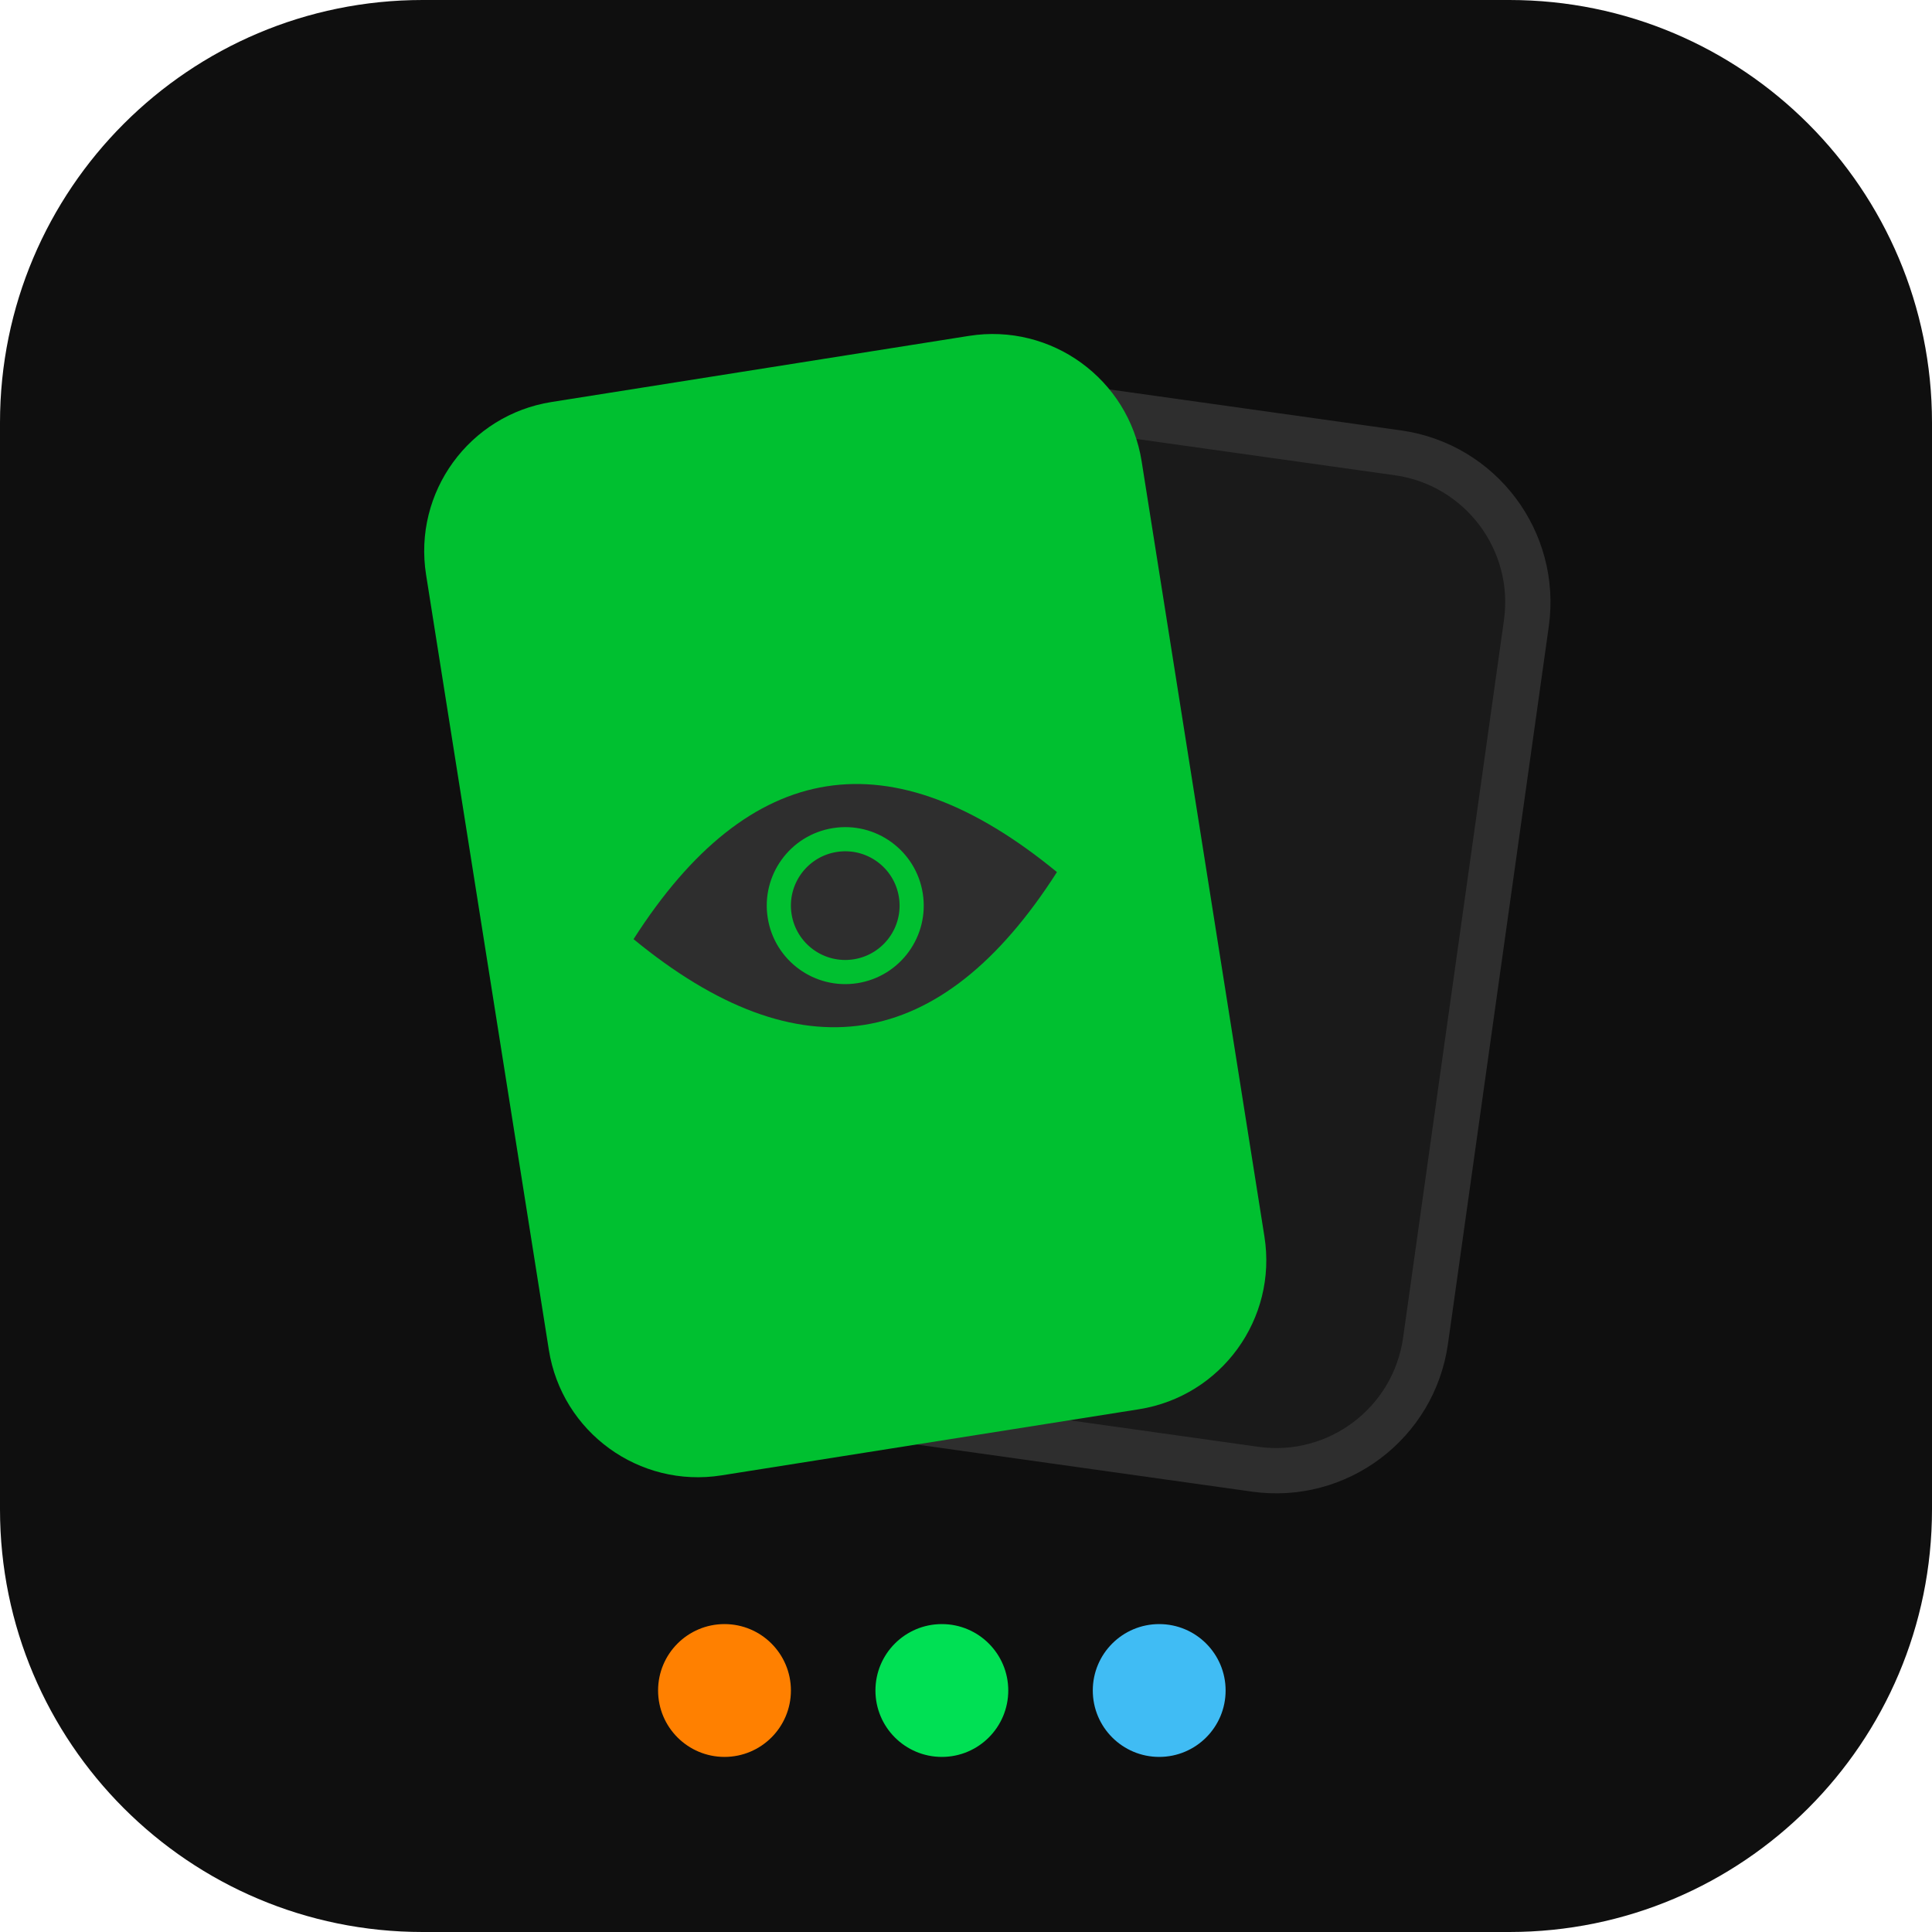
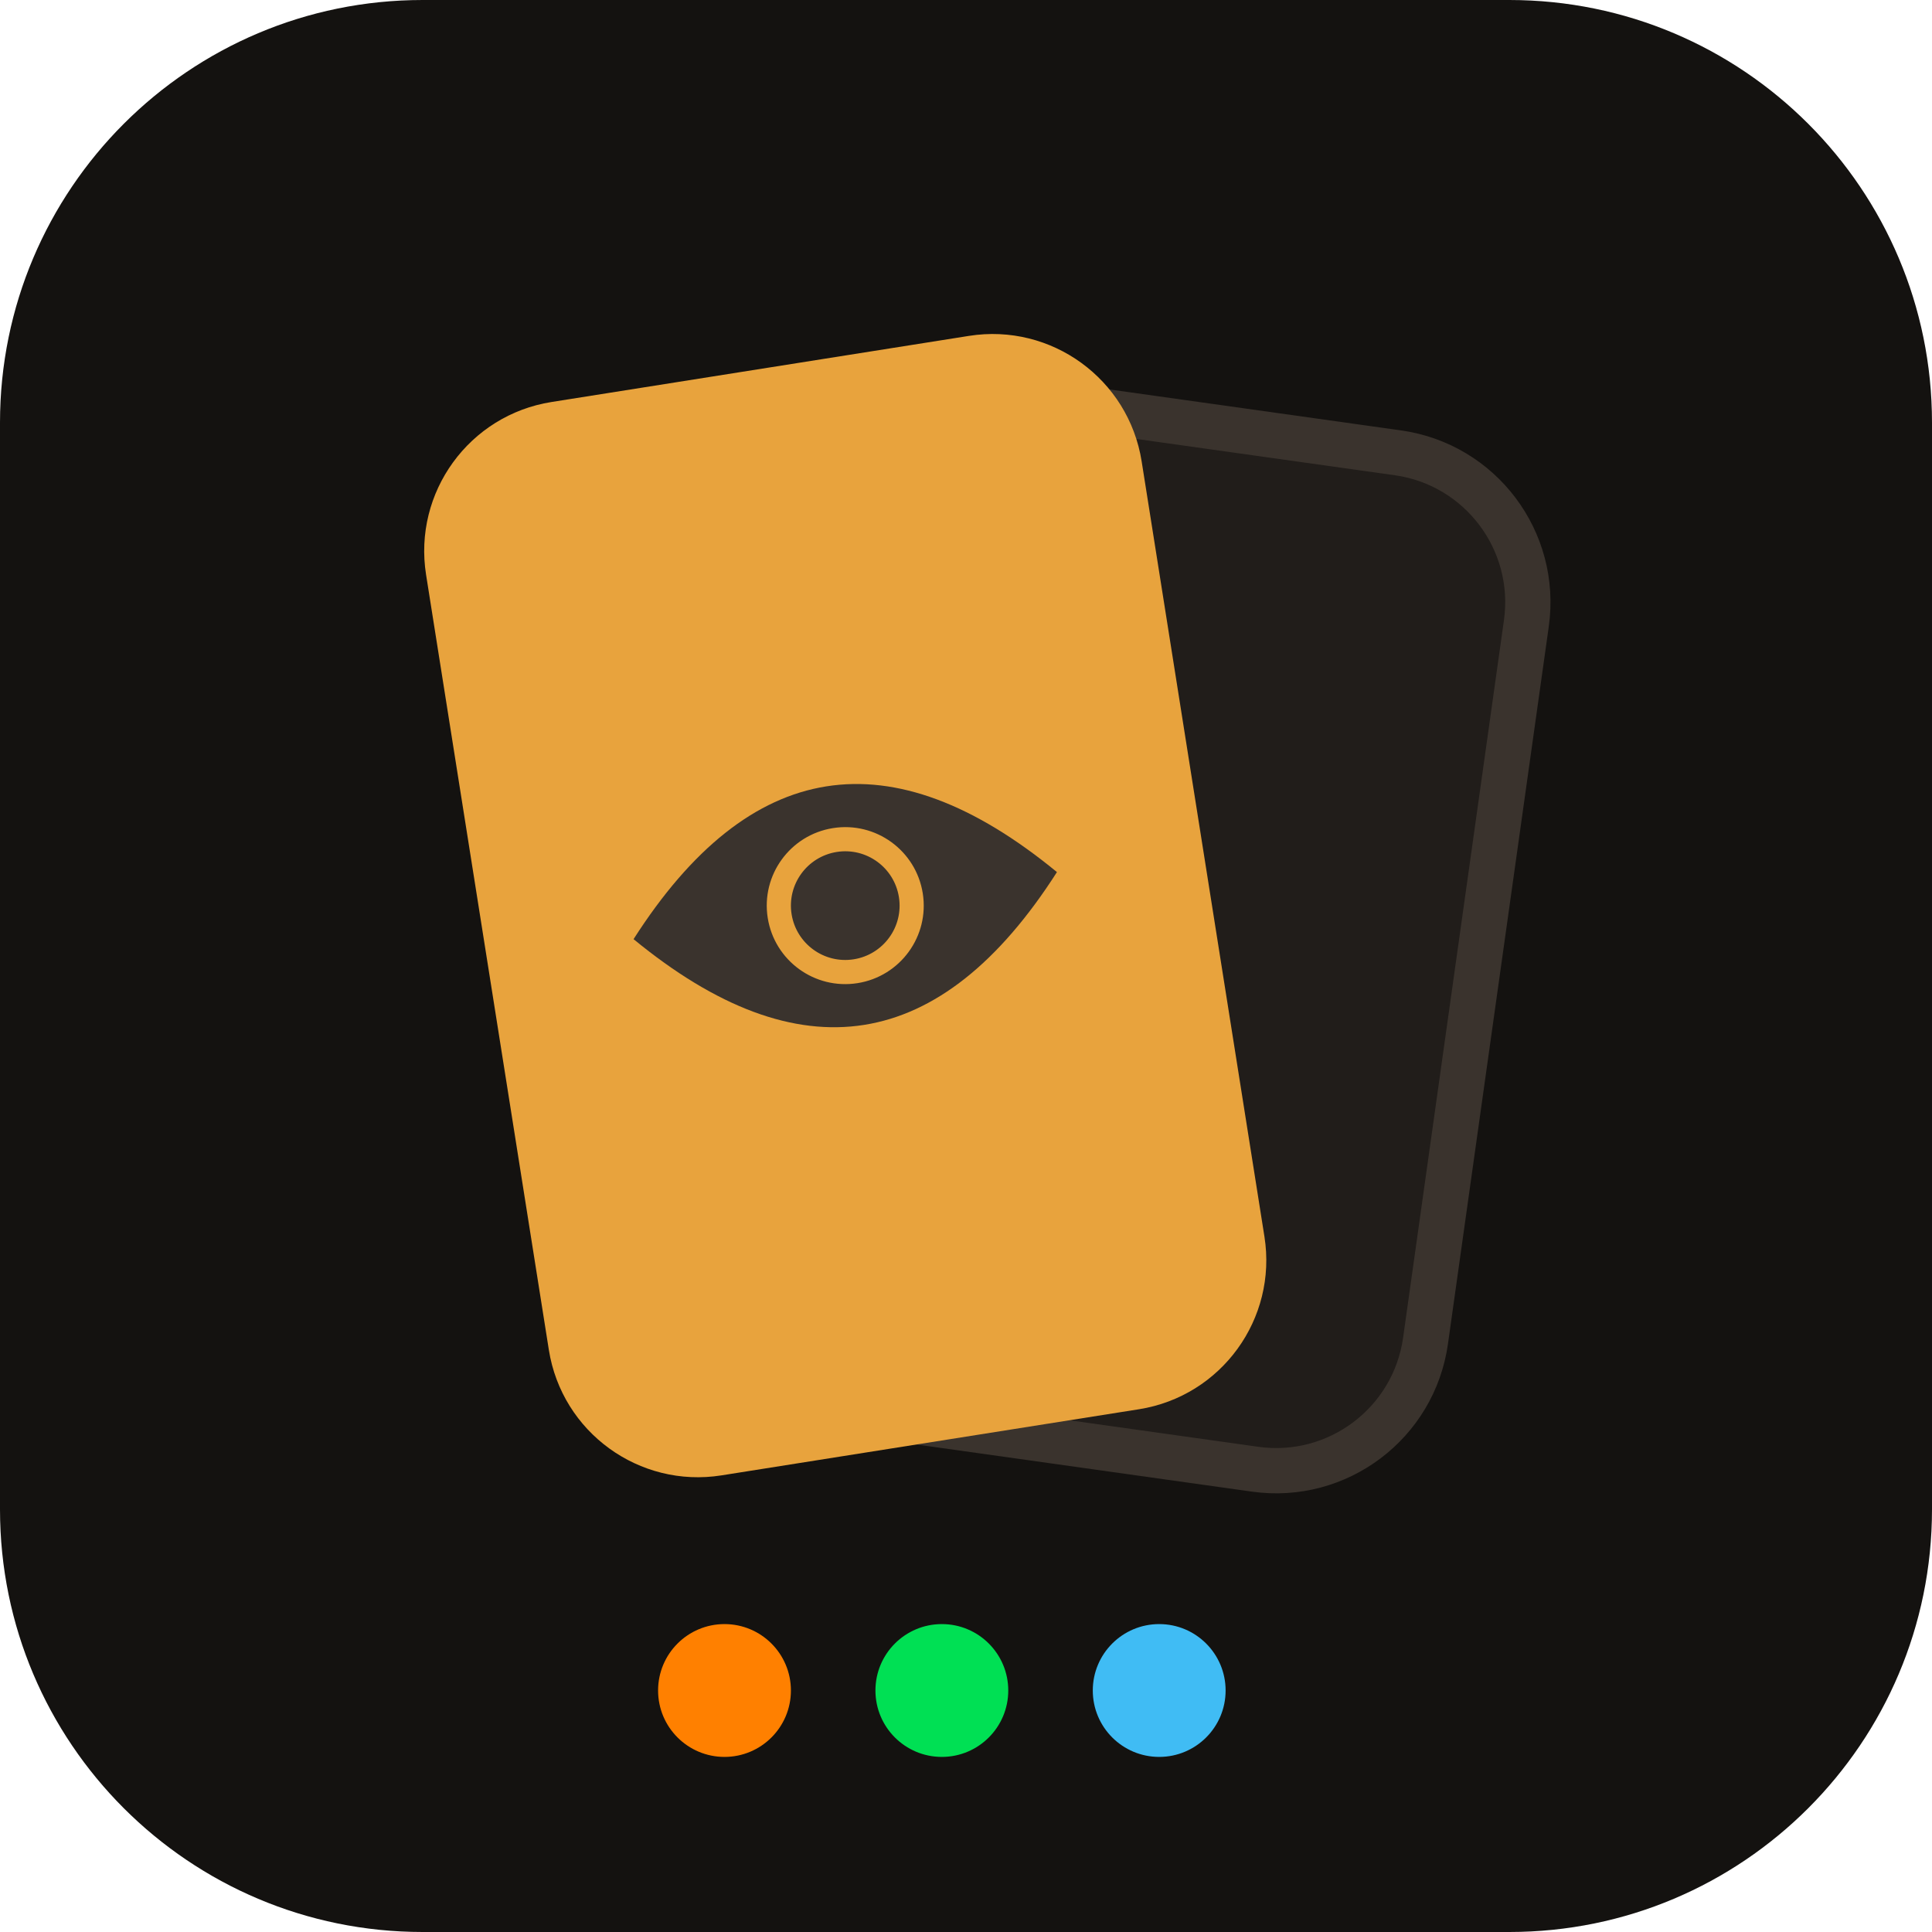
<svg xmlns="http://www.w3.org/2000/svg" viewBox="0 0 64 64">
-   <rect width="64" height="64" rx="14" fill="#0f0f0f" />
-   <rect x="27" y="14" width="22" height="34" rx="5" fill="#1a1a1a" stroke="#2e2e2e" stroke-width="1.5" transform="rotate(8 38 31)" />
-   <rect x="16" y="12" width="24" height="36" rx="5" fill="#00c030" transform="rotate(-9 28 30)" />
+   <rect width="64" height="64" rx="14" fill="#141210" />
+   <rect x="27" y="14" width="22" height="34" rx="5" fill="#211d1a" stroke="#3a332d" stroke-width="1.5" transform="rotate(8 38 31)" />
+   <rect x="16" y="12" width="24" height="36" rx="5" fill="#e8a33d" transform="rotate(-9 28 30)" />
  <g transform="rotate(-9 28 30)">
-     <path d="M20.9 30 Q28 22 35.1 30 Q28 38 20.9 30 Z" fill="#2e2e2e" />
-     <circle cx="28" cy="30" r="2.6" fill="#00c030" />
-     <circle cx="28" cy="30" r="1.8" fill="#2e2e2e" />
+     <path d="M20.9 30 Q28 22 35.1 30 Q28 38 20.9 30 Z" fill="#3a332d" />
+     <circle cx="28" cy="30" r="2.6" fill="#e8a33d" />
+     <circle cx="28" cy="30" r="1.8" fill="#3a332d" />
  </g>
  <circle cx="24" cy="56" r="2.2" fill="#ff8000" />
  <circle cx="31.2" cy="56" r="2.2" fill="#00e054" />
  <circle cx="38.4" cy="56" r="2.2" fill="#40bcf4" />
</svg>
